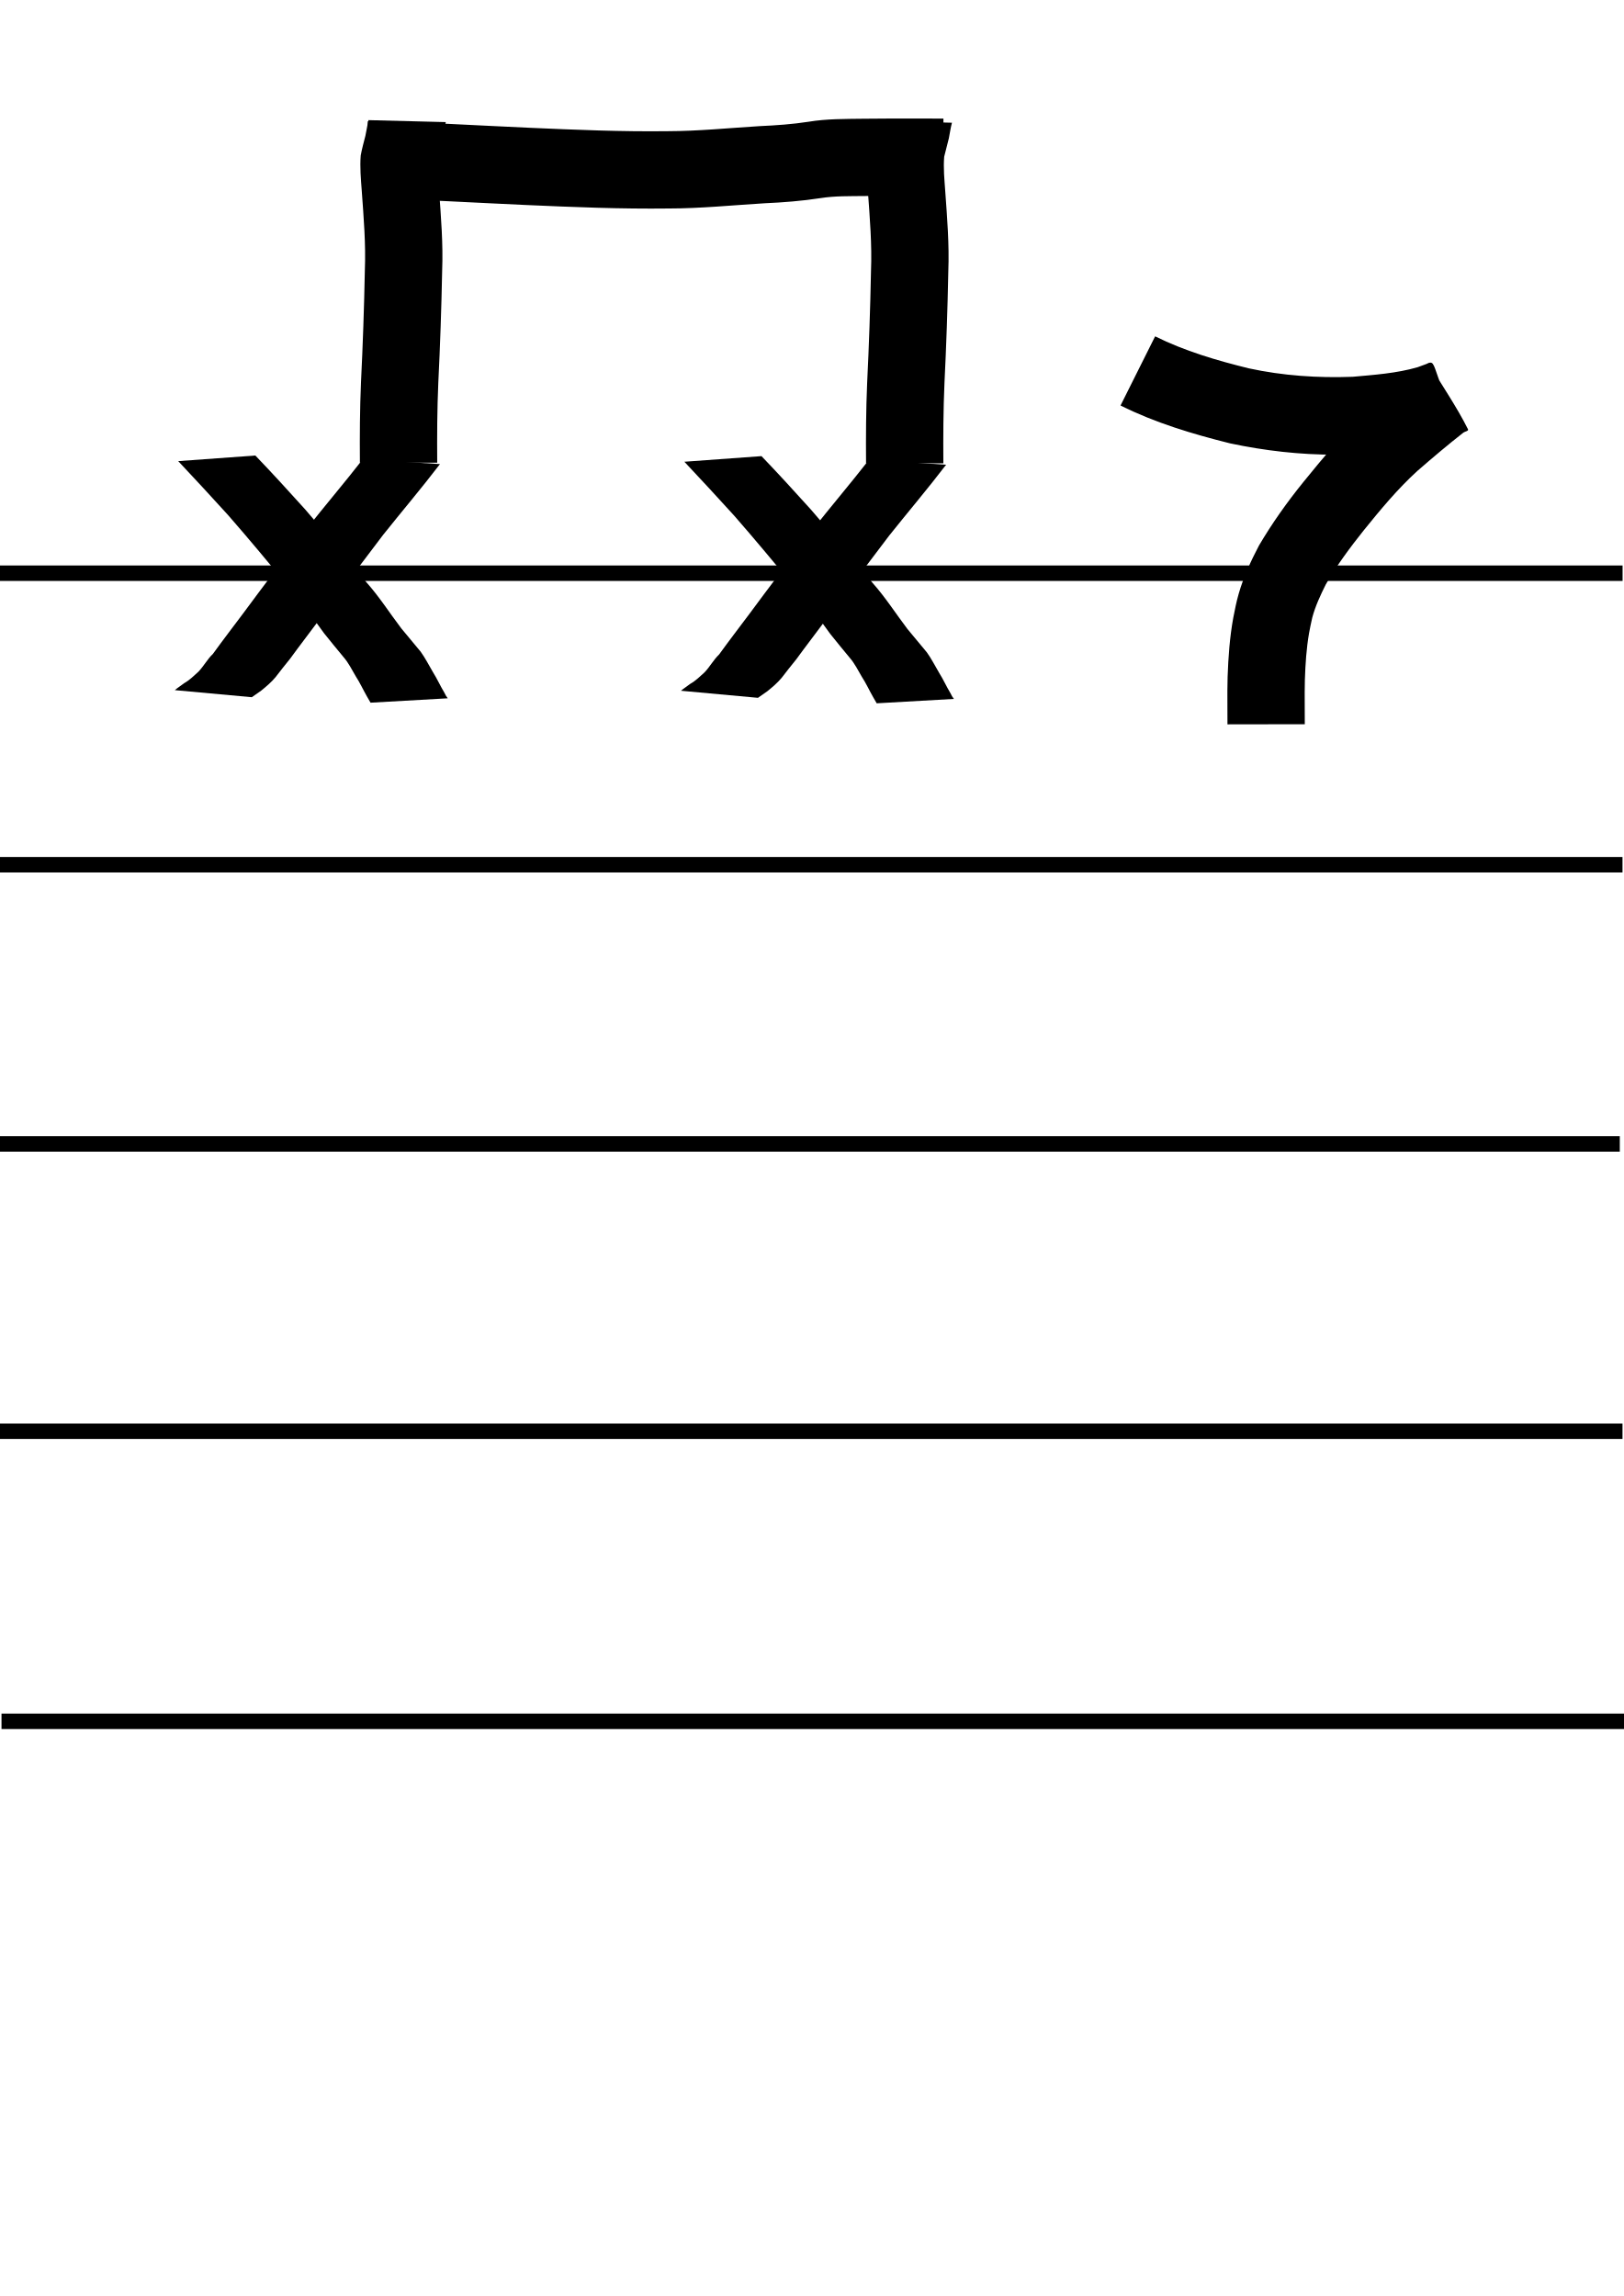
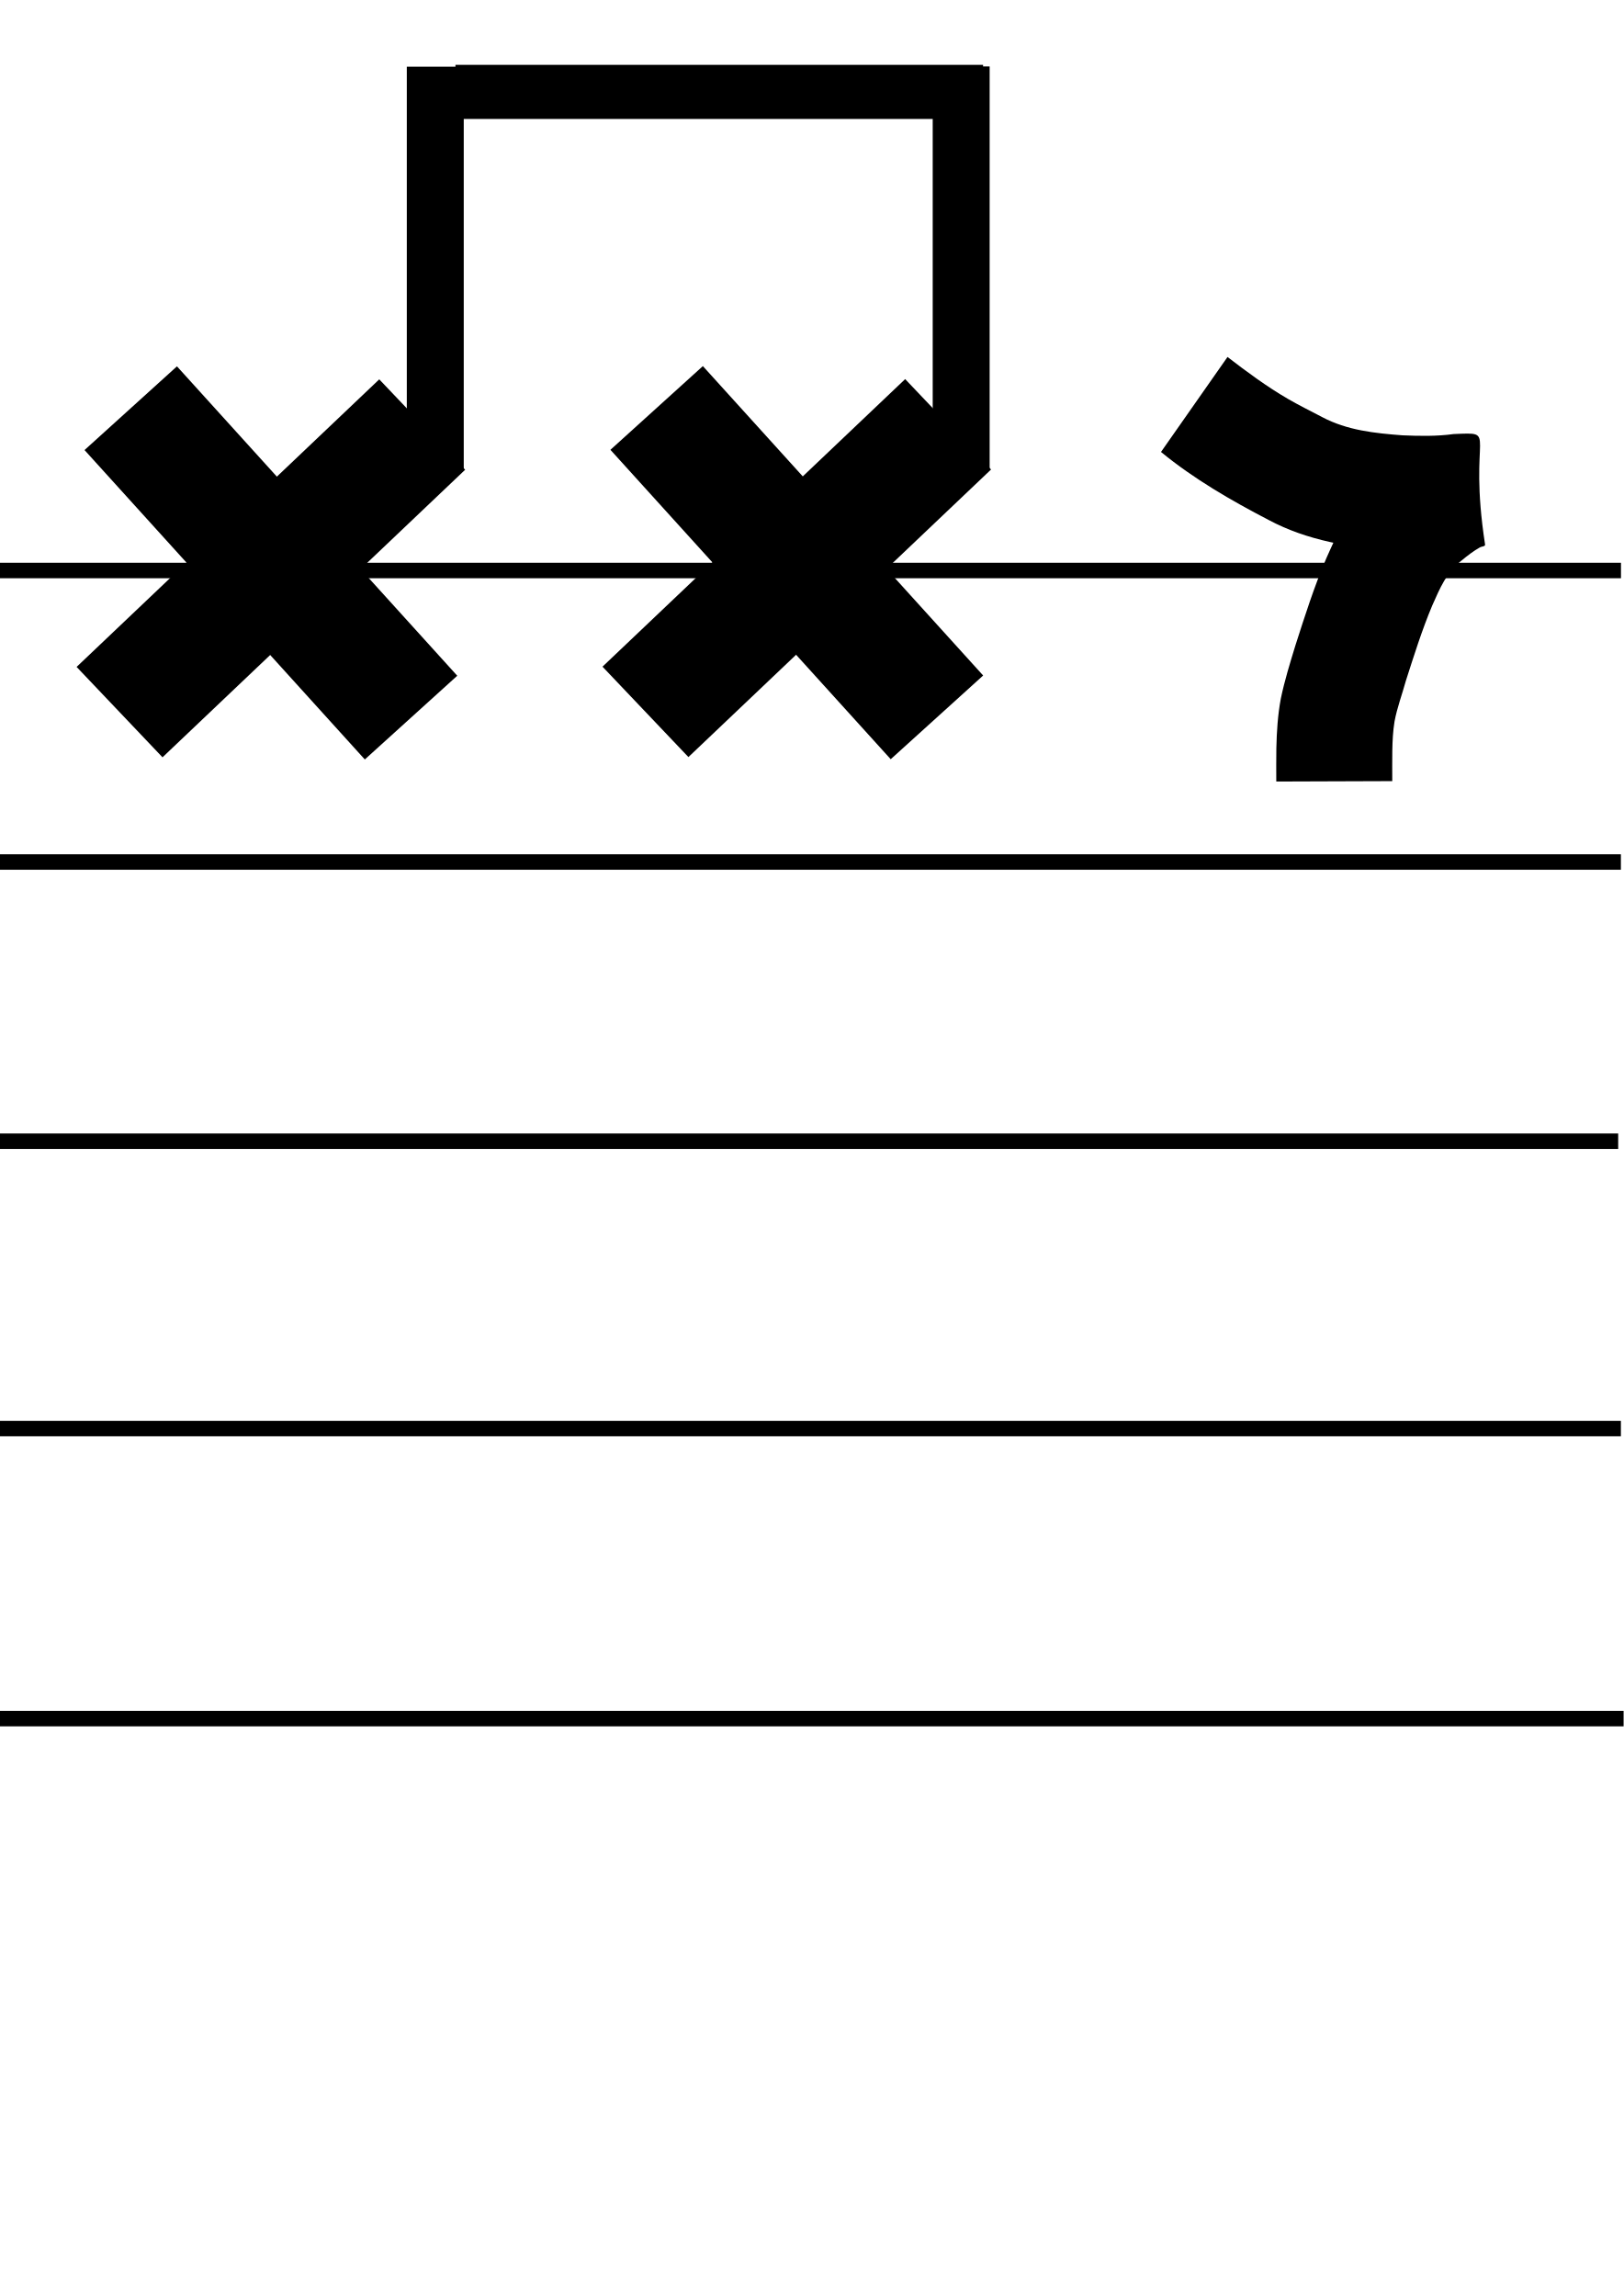
<svg xmlns="http://www.w3.org/2000/svg" width="210mm" height="297mm" viewBox="0 0 210 297" version="1.1" id="svg5" xml:space="preserve">
  <defs id="defs2" />
-   <g id="layer1" style="display:inline">
+   <g id="layer1" style="display:inline" transform="translate(-0.2077924,-0.3506494)">
+     <rect style="display:inline;fill:#000000;stroke-width:0.265" id="rect707-3-8" width="210" height="2" x="0.195" y="221.662" />
+     <rect style="display:inline;fill:#000000;stroke-width:0.265" id="rect707-3-8-4" width="210" height="2" x="-0.156" y="184.143" />
+     <rect style="display:inline;fill:#000000;stroke-width:0.265" id="rect707-3" width="210" height="2" x="-0.506" y="146.974" />
+     <rect style="display:inline;fill:#000000;stroke-width:0.265" id="rect707-3-8-4-4" width="210" height="2" x="-0.156" y="110.857" />
    <rect style="fill:#000000;stroke-width:0.265" id="rect707" width="210" height="2" x="-0.145" y="73.148" />
-     <rect style="fill:#000000;stroke-width:0.265" id="rect707-3" width="210" height="2" x="-0.506" y="146.974" />
-     <rect style="fill:#000000;stroke-width:0.265" id="rect707-3-8" width="210" height="2" x="0.195" y="221.662" />
-     <rect style="fill:#000000;stroke-width:0.265" id="rect707-3-8-4" width="210" height="2" x="-0.156" y="184.143" />
-     <rect style="fill:#000000;stroke-width:0.265" id="rect707-3-8-4-4" width="210" height="2" x="-0.156" y="110.857" />
  </g>
-   <g id="layer2">
-     <g id="g1229" transform="translate(1.051948,1.402601)" style="display:inline">
-       <g id="g1215">
-         <path style="fill:#000000;stroke-width:0.265" id="path1006" d="m 45.869,58.004 c -2.404,3.083 -4.94,6.058 -7.36,9.127 -2.693,3.607 -5.437,7.177 -8.105,10.802 -1.308,1.747 -2.638,3.478 -3.916,5.247 -0.725,0.687 -1.192,1.596 -1.879,2.308 -0.582,0.527 -1.146,1.092 -1.835,1.478 -0.401,0.314 -0.826,0.575 -1.218,0.904 0,0 9.958,0.915 9.958,0.915 v 0 c 0.406,-0.282 0.81,-0.565 1.213,-0.85 0.66,-0.533 1.313,-1.086 1.857,-1.741 0.616,-0.806 1.246,-1.599 1.885,-2.387 1.281,-1.764 2.62,-3.485 3.915,-5.238 2.676,-3.608 5.391,-7.188 8.103,-10.769 2.443,-3.065 4.984,-6.052 7.363,-9.168 0,0 -9.98,-0.628 -9.98,-0.628 z" />
-         <path style="fill:#000000;stroke-width:0.265" id="path1010" d="m 21.998,58.247 c 2.16,2.31 4.318,4.62 6.437,6.968 2.703,3.089 5.321,6.251 7.941,9.41 1.645,1.849 3.017,3.909 4.488,5.892 0.834,1.031 1.662,2.065 2.515,3.08 0.646,0.737 1.073,1.625 1.568,2.462 0.558,0.853 0.974,1.785 1.483,2.667 0.291,0.512 0.143,0.256 0.443,0.768 0,0 9.984,-0.567 9.984,-0.567 v 0 c -0.312,-0.446 -0.162,-0.202 -0.441,-0.735 -0.529,-0.872 -0.938,-1.806 -1.483,-2.667 -0.522,-0.88 -0.978,-1.799 -1.579,-2.628 -0.848,-1.001 -1.664,-2.023 -2.511,-3.023 -1.5,-1.978 -2.836,-4.081 -4.491,-5.939 -2.621,-3.174 -5.257,-6.335 -7.944,-9.453 -2.117,-2.347 -4.245,-4.682 -6.436,-6.961 0,0 -9.974,0.726 -9.974,0.726 z" />
-       </g>
-       <path style="fill:#000000;stroke-width:0.265" id="path1223" d="m 55.494,58.448 c -0.024,-3.451 -0.009,-6.9 0.142,-10.348 0.239,-4.821 0.404,-9.646 0.497,-14.472 0.139,-3.477 -0.151,-6.946 -0.398,-10.411 -0.1,-1.477 -0.263,-2.949 -0.134,-4.428 0.194,-0.798 0.411,-1.589 0.604,-2.387 0.135,-0.674 0.223,-1.346 0.402,-2.01 0,0 -9.997,-0.254 -9.997,-0.254 v 0 c -0.167,0.668 -0.249,1.349 -0.402,2.02 -0.215,0.846 -0.451,1.688 -0.606,2.547 -0.123,1.531 0.022,3.054 0.134,4.582 0.245,3.434 0.538,6.873 0.398,10.32 -0.094,4.818 -0.259,9.635 -0.497,14.448 -0.15,3.463 -0.167,6.926 -0.142,10.391 0,0 10,0 10,0 z" />
+   <g id="g836" transform="translate(-105.5006,151.1409)" style="display:inline">
+     <g id="g779-3-1" transform="translate(104.4189,-111.6377)" style="display:inline">
+       <rect style="fill:#000000;stroke-width:0.265" id="rect753-1-6" width="54" height="16.13" x="21.935" y="-12.471" transform="rotate(47.83112)" />
+       <rect style="fill:#000000;stroke-width:0.265" id="rect753-4-3-3" width="54" height="16.13" x="-29.75" y="-57.6" transform="rotate(136.4595)" />
    </g>
-     <g id="g1229-1" transform="translate(66.51445,1.482312)" style="display:inline">
-       <g id="g1215-1">
-         <path style="fill:#000000;stroke-width:0.265" id="path1006-6" d="m 45.869,58.004 c -2.404,3.083 -4.94,6.058 -7.36,9.127 -2.693,3.607 -5.437,7.177 -8.105,10.802 -1.308,1.747 -2.638,3.478 -3.916,5.247 -0.725,0.687 -1.192,1.596 -1.879,2.308 -0.582,0.527 -1.146,1.092 -1.835,1.478 -0.401,0.314 -0.826,0.575 -1.218,0.904 0,0 9.958,0.915 9.958,0.915 v 0 c 0.406,-0.282 0.81,-0.565 1.213,-0.85 0.66,-0.533 1.313,-1.086 1.857,-1.741 0.616,-0.806 1.246,-1.599 1.885,-2.387 1.281,-1.764 2.62,-3.485 3.915,-5.238 2.676,-3.608 5.391,-7.188 8.103,-10.769 2.443,-3.065 4.984,-6.052 7.363,-9.168 0,0 -9.98,-0.628 -9.98,-0.628 z" />
-         <path style="fill:#000000;stroke-width:0.265" id="path1010-1" d="m 21.998,58.247 c 2.16,2.31 4.318,4.62 6.437,6.968 2.703,3.089 5.321,6.251 7.941,9.41 1.645,1.849 3.017,3.909 4.488,5.892 0.834,1.031 1.662,2.065 2.515,3.08 0.646,0.737 1.073,1.625 1.568,2.462 0.558,0.853 0.974,1.785 1.483,2.667 0.291,0.512 0.143,0.256 0.443,0.768 0,0 9.984,-0.567 9.984,-0.567 v 0 c -0.312,-0.446 -0.162,-0.202 -0.441,-0.735 -0.529,-0.872 -0.938,-1.806 -1.483,-2.667 -0.522,-0.88 -0.978,-1.799 -1.579,-2.628 -0.848,-1.001 -1.664,-2.023 -2.511,-3.023 -1.5,-1.978 -2.836,-4.081 -4.491,-5.939 -2.621,-3.174 -5.257,-6.335 -7.944,-9.453 -2.117,-2.347 -4.245,-4.682 -6.436,-6.961 0,0 -9.974,0.726 -9.974,0.726 z" />
-       </g>
-       <path style="fill:#000000;stroke-width:0.265" id="path1223-7" d="m 55.494,58.448 c -0.024,-3.451 -0.009,-6.9 0.142,-10.348 0.239,-4.821 0.404,-9.646 0.497,-14.472 0.139,-3.477 -0.151,-6.946 -0.398,-10.411 -0.1,-1.477 -0.263,-2.949 -0.134,-4.428 0.194,-0.798 0.411,-1.589 0.604,-2.387 0.135,-0.674 0.223,-1.346 0.402,-2.01 0,0 -9.997,-0.254 -9.997,-0.254 v 0 c -0.167,0.668 -0.249,1.349 -0.402,2.02 -0.215,0.846 -0.451,1.688 -0.606,2.547 -0.123,1.531 0.022,3.054 0.134,4.582 0.245,3.434 0.538,6.873 0.398,10.32 -0.094,4.818 -0.259,9.635 -0.497,14.448 -0.15,3.463 -0.167,6.926 -0.142,10.391 0,0 10,0 10,0 z" />
+     <ellipse style="display:none;fill:#000000;stroke-width:0.307" id="path833" cx="148.126" cy="51.276" rx="20.256" ry="18.995" />
+   </g>
+   <g id="g852" transform="translate(-11.90481,-1.191746)" style="display:inline">
+     <rect style="fill:#000000;stroke-width:0.265" id="rect849" width="7.364" height="52.071" x="64.519" y="9.818" />
+     <rect style="display:none;fill:#000000;stroke-width:0.265" id="rect906" width="6.943" height="66.202" x="99.676" y="166.661" transform="translate(-55.41987,-3.016047)" />
+     <rect style="display:none;fill:#000000;stroke-width:0.303" id="rect906-4" width="6.943" height="86.539" x="54.737" y="202.536" transform="translate(-55.41987,-3.016047)" />
+   </g>
+   <g id="g980-0" transform="translate(123.7018,-30.01081)" style="display:inline">
+     <path style="display:inline;fill:#000000;stroke-width:0.265" id="path977-3" d="m 26.458,88.478 c 4.273,3.503 9.042,6.255 13.926,8.798 5.006,2.668 10.549,3.545 16.126,4.001 3.173,0.217 6.369,0.126 9.53,-0.219 -5.796,0.326 0.32,0.279 -4.43,-13.991 -0.116,-0.35 -0.655,0.34 -0.977,0.52 -1.664,0.935 -3.153,2.021 -4.651,3.201 -2.371,1.93 -4.387,4.255 -5.93,6.898 -0.927,1.59 -1.456,2.861 -2.205,4.516 -1.577,3.673 -2.784,7.483 -4.004,11.284 -0.7,2.283 -1.405,4.559 -1.892,6.899 -0.394,2.111 -0.528,4.254 -0.577,6.397 -0.022,1.441 -0.014,2.882 -0.009,4.323 0,0 15,-0.052 15,-0.052 v 0 c -0.005,-1.317 -0.011,-2.633 0.006,-3.95 0.024,-1.258 0.084,-2.516 0.286,-3.76 0.334,-1.798 0.985,-3.512 1.469,-5.272 1.05,-3.27 2.075,-6.553 3.405,-9.724 0.969,-2.184 1.872,-4.377 3.843,-5.864 0.752,-0.628 1.484,-1.185 2.337,-1.672 0.217,-0.124 0.696,-0.108 0.658,-0.355 -2.272,-14.747 1.896,-14.54 -4.063,-14.299 -2.182,0.304 -4.422,0.256 -6.615,0.165 -3.581,-0.271 -7.166,-0.645 -10.394,-2.359 -1.207,-0.626 -3.221,-1.651 -4.399,-2.337 -2.757,-1.604 -5.317,-3.496 -7.841,-5.439 0,0 -8.602,12.288 -8.602,12.288 z" />
+     <path style="display:none;fill:#000000;stroke-width:0.265" id="path356-1" d="m 81.323,54.423 c 8.48,10.49 20.115,17.787 28.993,27.893 -2.314,-1.751 1.644,-9.553 -3.298,-5.663 -6.262,3.785 -13.245,6.895 -18.376,12.178 -3.753,5.829 0.479,12.797 6.326,15.069 3.39,1.892 11.206,5.389 12.043,5.858 -5.256,-2.555 3.701,-12.071 -2.414,-10.469 -9.344,2.143 -19.104,6.771 -23.342,15.916 -3.707,6.672 -1.061,15.99 6.104,19.067 5.017,2.404 12.047,5.635 16.823,4.897 0.992,-4.246 4.245,-10.149 2.461,-13.677 -2.796,-2.572 -12.455,-1.132 -10.868,-5.573 5.144,-6.343 14.547,-4.743 20.779,-9.074 3.165,-4.036 3.514,-11.977 -2.149,-13.963 -4.011,-1.354 -9.656,-6.565 -12.899,-4.998 2.526,2.25 -3.551,8.251 0.849,5.039 6.478,-4.805 14.563,-7.422 20.339,-13.145 3.998,-5.711 -0.461,-12.114 -5.135,-15.638 -7.295,-7.195 -15.408,-13.505 -22.634,-20.774 -5.504,-0.702 -8.704,5.486 -13.602,7.056 z" transform="translate(-1.508024,-41.09364)" />
+   </g>
+   <g id="g993" style="display:none" transform="translate(-10.51948,-1.402598)">
+     <path style="display:inline;fill:#000000;stroke-width:0.265" id="path990" d="m 68.694,17.255 c 1.078,-0.199 2.175,-0.462 3.277,-0.43 0.739,-0.044 1.317,0.294 1.948,0.611 0.364,0.234 0.769,0.399 1.129,0.639 0.211,0.141 -0.226,-0.201 0.12,0.226 0.532,0.857 0.795,1.878 1.099,2.837 0.389,1.39 0.459,2.834 0.513,4.267 -0.052,1.248 -0.342,2.472 -0.517,3.707 -0.418,2.718 0.278,4.124 2.382,5.851 1.389,1.061 3.023,1.478 4.727,1.66 1.022,0.084 2.048,0.071 3.072,0.067 0.148,-7.94e-4 0.297,-0.002 0.445,-0.003 0,0 -0.041,-7 -0.041,-7 v 0 c -0.146,7.94e-4 -0.292,0.002 -0.438,0.003 -0.782,0.004 -1.564,0.016 -2.345,-0.032 -0.34,-0.029 -0.682,-0.05 -1.013,-0.133 -0.093,-0.073 -0.161,-0.235 -0.279,-0.22 -0.089,0.011 0.096,0.154 0.126,0.239 0.384,1.09 0.19,0.45 0.206,1.42 0.005,0.293 0.073,-1.24 0.09,-0.876 0.229,-1.646 0.632,-3.279 0.58,-4.953 C 83.694,23.069 83.539,20.996 82.936,19.006 82.337,17.144 81.733,15.23 80.452,13.709 79.426,12.556 78.412,11.84 77.042,11.171 75.423,10.367 73.738,9.775 71.901,9.825 c -1.653,0.04 -3.294,0.26 -4.905,0.638 0,0 1.698,6.791 1.698,6.791 z" />
+   </g>
+   <g id="g836-4" transform="translate(-37.48366,151.1094)" style="display:inline">
+     <g id="g779-3-1-0" transform="translate(104.4189,-111.6377)" style="display:inline">
+       <rect style="fill:#000000;stroke-width:0.265" id="rect753-1-6-3" width="54" height="16.13" x="21.935" y="-12.471" transform="rotate(47.83112)" />
+       <rect style="fill:#000000;stroke-width:0.265" id="rect753-4-3-3-2" width="54" height="16.13" x="-29.75" y="-57.6" transform="rotate(136.4595)" />
    </g>
+     <ellipse style="display:none;fill:#000000;stroke-width:0.307" id="path833-7" cx="148.126" cy="51.276" rx="20.256" ry="18.995" />
  </g>
-   <g id="layer3" style="display:inline">
-     <path style="display:none;fill:#000000;stroke-width:0.265" id="path1344" d="m 46.313,23.234 c 2.236,0 4.472,0 6.708,0 1.718,0 3.436,0 5.154,0 1.826,-0.063 3.646,-0.2 5.474,-0.257 3.968,-0.082 7.938,-0.112 11.906,-0.052 5.803,0.222 11.607,0.449 17.411,0.652 6.698,0.123 13.38,0.599 20.067,0.956 5.049,0.25 10.095,0.544 15.148,0.693 3.242,0.083 6.486,0.109 9.729,0.117 2.175,-0.042 4.346,0.112 6.518,0.203 2.671,0.106 5.344,0.123 8.017,0.137 3.198,0.01 6.396,0.007 9.594,0.006 2.818,-6.87e-4 5.636,-0.001 8.455,-0.002 1.684,-2e-4 3.369,-2.02e-4 5.053,-2.07e-4 2.028,0.025 4.051,-0.14 6.074,-0.263 1.26,-0.073 2.523,-0.079 3.784,-0.087 1.02,-0.004 2.04,-0.003 3.06,-0.002 0,0 0.01,-10 0.01,-10 v 0 c -1.044,-10e-4 -2.088,-0.003 -3.131,0.002 -1.444,0.009 -2.889,0.019 -4.331,0.105 -1.82,0.111 -3.641,0.266 -5.465,0.245 -1.685,4e-6 -3.37,6e-6 -5.054,2.06e-4 -2.818,3.7e-4 -5.637,9.79e-4 -8.455,0.002 -3.18,6.61e-4 -6.36,0.004 -9.54,-0.006 -2.55,-0.013 -5.102,-0.028 -7.65,-0.128 -2.304,-0.096 -4.606,-0.255 -6.913,-0.212 -3.153,-0.008 -6.306,-0.033 -9.458,-0.112 -4.974,-0.147 -9.941,-0.439 -14.911,-0.684 -6.748,-0.36 -13.492,-0.84 -20.251,-0.964 -5.871,-0.205 -11.74,-0.438 -17.611,-0.657 -4.122,-0.06 -8.245,-0.033 -12.367,0.056 -1.723,0.054 -3.443,0.171 -5.162,0.252 -1.718,0 -3.436,0 -5.154,0 -2.236,0 -4.472,0 -6.708,0 0,0 0,10 0,10 z" />
-     <path style="display:inline;fill:#000000;stroke-width:0.265" id="path1378" d="m 144.923,52.454 c 4.498,2.246 9.318,3.687 14.178,4.9 4.472,0.946 9.043,1.478 13.618,1.46 0.856,-0.003 1.71,-0.053 2.566,-0.079 3.621,-0.243 7.238,-0.642 10.744,-1.598 1.045,-0.324 2.064,-0.713 3.055,-1.177 0.112,-0.053 0.397,-0.063 0.332,-0.169 -5.306,-8.663 -2.829,-10.205 -5.965,-7.964 -2.297,1.763 -4.505,3.64 -6.691,5.537 -3.021,2.719 -5.636,5.828 -8.183,8.982 -2.108,2.601 -4.048,5.335 -5.747,8.219 -1.043,1.985 -1.991,4.047 -2.614,6.208 -0.338,1.174 -0.477,1.972 -0.715,3.153 -0.458,2.518 -0.639,5.073 -0.729,7.627 -0.036,1.198 -0.033,2.397 -0.027,3.595 0.005,0.85 0.006,1.7 0.008,2.55 0,0 10,-0.016 10,-0.016 v 0 c -0.001,-0.861 -0.003,-1.722 -0.008,-2.582 -0.005,-1.068 -0.01,-2.137 0.021,-3.204 0.067,-2.011 0.198,-4.024 0.541,-6.01 0.07,-0.359 0.306,-1.603 0.419,-2.02 0.401,-1.483 1.058,-2.891 1.741,-4.261 1.419,-2.464 3.119,-4.757 4.89,-6.977 2.177,-2.697 4.392,-5.371 6.958,-7.713 1.951,-1.695 3.924,-3.367 5.96,-4.96 0.196,-0.141 0.698,-0.207 0.589,-0.423 -1.489,-2.98 -3.417,-5.72 -5.096,-8.596 -0.011,-0.019 0.081,-0.038 0.061,-0.027 -0.301,0.18 -0.448,0.208 -0.855,0.361 -0.21,0.079 -0.421,0.155 -0.631,0.233 -2.728,0.788 -5.58,0.984 -8.397,1.236 -4.507,0.17 -9.02,-0.136 -13.437,-1.092 -4.15,-1.022 -8.27,-2.233 -12.113,-4.139 0,0 -4.472,8.944 -4.472,8.944 z" />
-     <path style="display:none;fill:#000000;stroke-width:0.265" id="path936" d="m 77.043,148.951 c 4.168,2.345 7.858,5.41 11.514,8.465 3.74,3.143 6.95,6.826 10.242,10.414 1.475,1.635 3.025,3.21 4.422,4.914 0.1,0.115 0.2,0.229 0.299,0.345 0.05,0.058 0.079,0.213 0.147,0.177 0.072,-0.037 -8e-4,-0.164 -0.023,-0.242 -0.047,-0.168 -0.022,-0.422 -0.183,-0.489 -0.157,-0.065 -0.31,0.139 -0.457,0.224 -0.256,0.148 -0.5,0.316 -0.751,0.475 -2.038,1.235 -4.235,2.171 -6.354,3.253 -2.693,1.318 -5.299,2.797 -7.805,4.441 -1.693,1.123 -3.397,2.228 -4.968,3.518 -0.532,0.378 -0.918,0.904 -1.364,1.368 -0.341,0.355 -0.737,0.675 -1.095,1.013 -0.177,0.23 -0.567,0.681 -0.61,0.98 -0.253,1.78 0.802,2.804 1.976,3.91 2.305,2.043 5.116,3.359 7.858,4.701 2.223,1.078 4.394,2.258 6.591,3.386 0.564,0.284 1.095,0.627 1.632,0.959 0.096,0.059 0.24,0.286 0.287,0.183 0.111,-0.247 -0.406,-1.491 -0.419,-1.529 -2.697,0.92 -5.437,1.709 -8.109,2.704 -1.293,0.516 -2.557,1.131 -3.701,1.932 -0.283,0.198 -0.581,0.388 -0.815,0.642 -0.556,0.602 -0.654,1.07 -0.936,1.81 -0.021,0.376 -0.11,0.755 -0.062,1.128 0.385,2.962 3.551,4.934 5.719,6.53 4.314,2.886 9.303,4.464 14.207,6.018 0,0 18.563,-2.403 18.563,-2.403 v 0 c -4.703,-1.256 -9.46,-2.577 -13.493,-5.424 -1.468,-1.081 -1.69,-1.162 -2.939,-2.373 -0.544,-0.527 -1.479,-1.386 -1.638,-2.205 -0.024,-0.125 0.029,-0.253 0.043,-0.38 1.022,-1.564 3.091,-2.153 4.71,-2.857 1.552,-0.544 3.11,-1.036 4.687,-1.504 0.704,-0.209 2.353,-0.68 3.086,-0.955 0.377,-0.142 0.737,-0.325 1.106,-0.487 0.516,-1.088 1.011,-1.439 0.563,-2.589 -0.064,-0.164 -0.27,-0.227 -0.414,-0.328 -0.613,-0.43 -1.311,-0.708 -1.936,-1.12 -2.383,-1.14 -4.798,-2.213 -7.191,-3.331 -2.511,-1.217 -5.07,-2.441 -7.257,-4.196 -0.277,-0.237 -0.893,-0.782 -1.23,-1.024 -0.08,-0.057 -0.159,-0.142 -0.257,-0.144 -0.047,-7.9e-4 -0.069,0.157 -0.026,0.139 0.239,-0.102 0.289,-0.486 0.568,-0.535 0.749,-0.762 1.438,-1.577 2.294,-2.227 1.401,-1.183 2.861,-2.294 4.38,-3.323 2.494,-1.565 5.092,-2.969 7.769,-4.196 2.296,-1.033 4.577,-2.1 6.697,-3.469 0.421,-0.275 1.419,-0.844 1.705,-1.332 0.666,-1.14 0.434,-1.964 -0.422,-2.778 -1.226,-1.03 0.269,0.246 -1.164,-1.058 -1.398,-1.272 -2.887,-2.445 -4.237,-3.771 -3.679,-3.47 -7.179,-7.122 -10.919,-10.526 -2.051,-1.772 -4.103,-3.542 -6.142,-5.327 -0.319,-0.279 -2.49,-2.186 -2.942,-2.611 -0.271,-0.255 -0.522,-0.53 -0.784,-0.796 0,0 -20.428,1.9 -20.428,1.9 z" />
-     <path style="fill:#000000;stroke-width:0.265" id="path1613" d="m 47.574,25.688 c 6.824,0.082 13.639,0.534 20.457,0.831 6.15,0.274 12.3,0.525 18.457,0.45 4.135,-0.003 8.251,-0.422 12.374,-0.673 2.424,-0.107 4.845,-0.296 7.244,-0.666 1.879,-0.299 3.795,-0.247 5.693,-0.273 2.03,-0.024 4.061,-0.024 6.091,-0.023 1.217,0.001 2.435,0.003 3.652,0.004 0.157,8e-5 0.314,1.59e-4 0.471,2.39e-4 0,0 0.005,-10 0.005,-10 v 0 c -0.156,-7.9e-5 -0.313,-1.58e-4 -0.469,-2.38e-4 -1.218,-8.46e-4 -2.435,-0.003 -3.653,-0.004 -2.079,-0.001 -4.157,-3.18e-4 -6.236,0.024 -2.363,0.033 -4.744,0.003 -7.083,0.39 -2.094,0.325 -4.21,0.471 -6.326,0.567 -3.961,0.243 -7.915,0.646 -11.887,0.655 -5.971,0.076 -11.934,-0.18 -17.899,-0.442 -6.962,-0.302 -13.922,-0.765 -20.891,-0.84 0,0 0,10 0,10 z" />
+   <g id="g852-9" transform="translate(56.11214,-1.22323)" style="display:inline">
+     <rect style="fill:#000000;stroke-width:0.265" id="rect849-1" width="7.364" height="52.071" x="64.519" y="9.818" />
+     <rect style="display:none;fill:#000000;stroke-width:0.265" id="rect906-7" width="6.943" height="66.202" x="99.676" y="166.661" transform="translate(-55.41987,-3.016047)" />
+     <rect style="display:none;fill:#000000;stroke-width:0.303" id="rect906-4-2" width="6.943" height="86.539" x="54.737" y="202.536" transform="translate(-55.41987,-3.016047)" />
+   </g>
+   <g id="g1228" style="display:inline" transform="translate(0.7012987)">
+     <rect style="display:none;fill:#000000;stroke-width:0.265" id="rect1230" width="138.738" height="7" x="34.308" y="290.672" />
+     <rect style="display:inline;fill:#000000;stroke-width:0.265" id="rect1225" width="68.238" height="7" x="58.204" y="8.388" />
  </g>
</svg>
